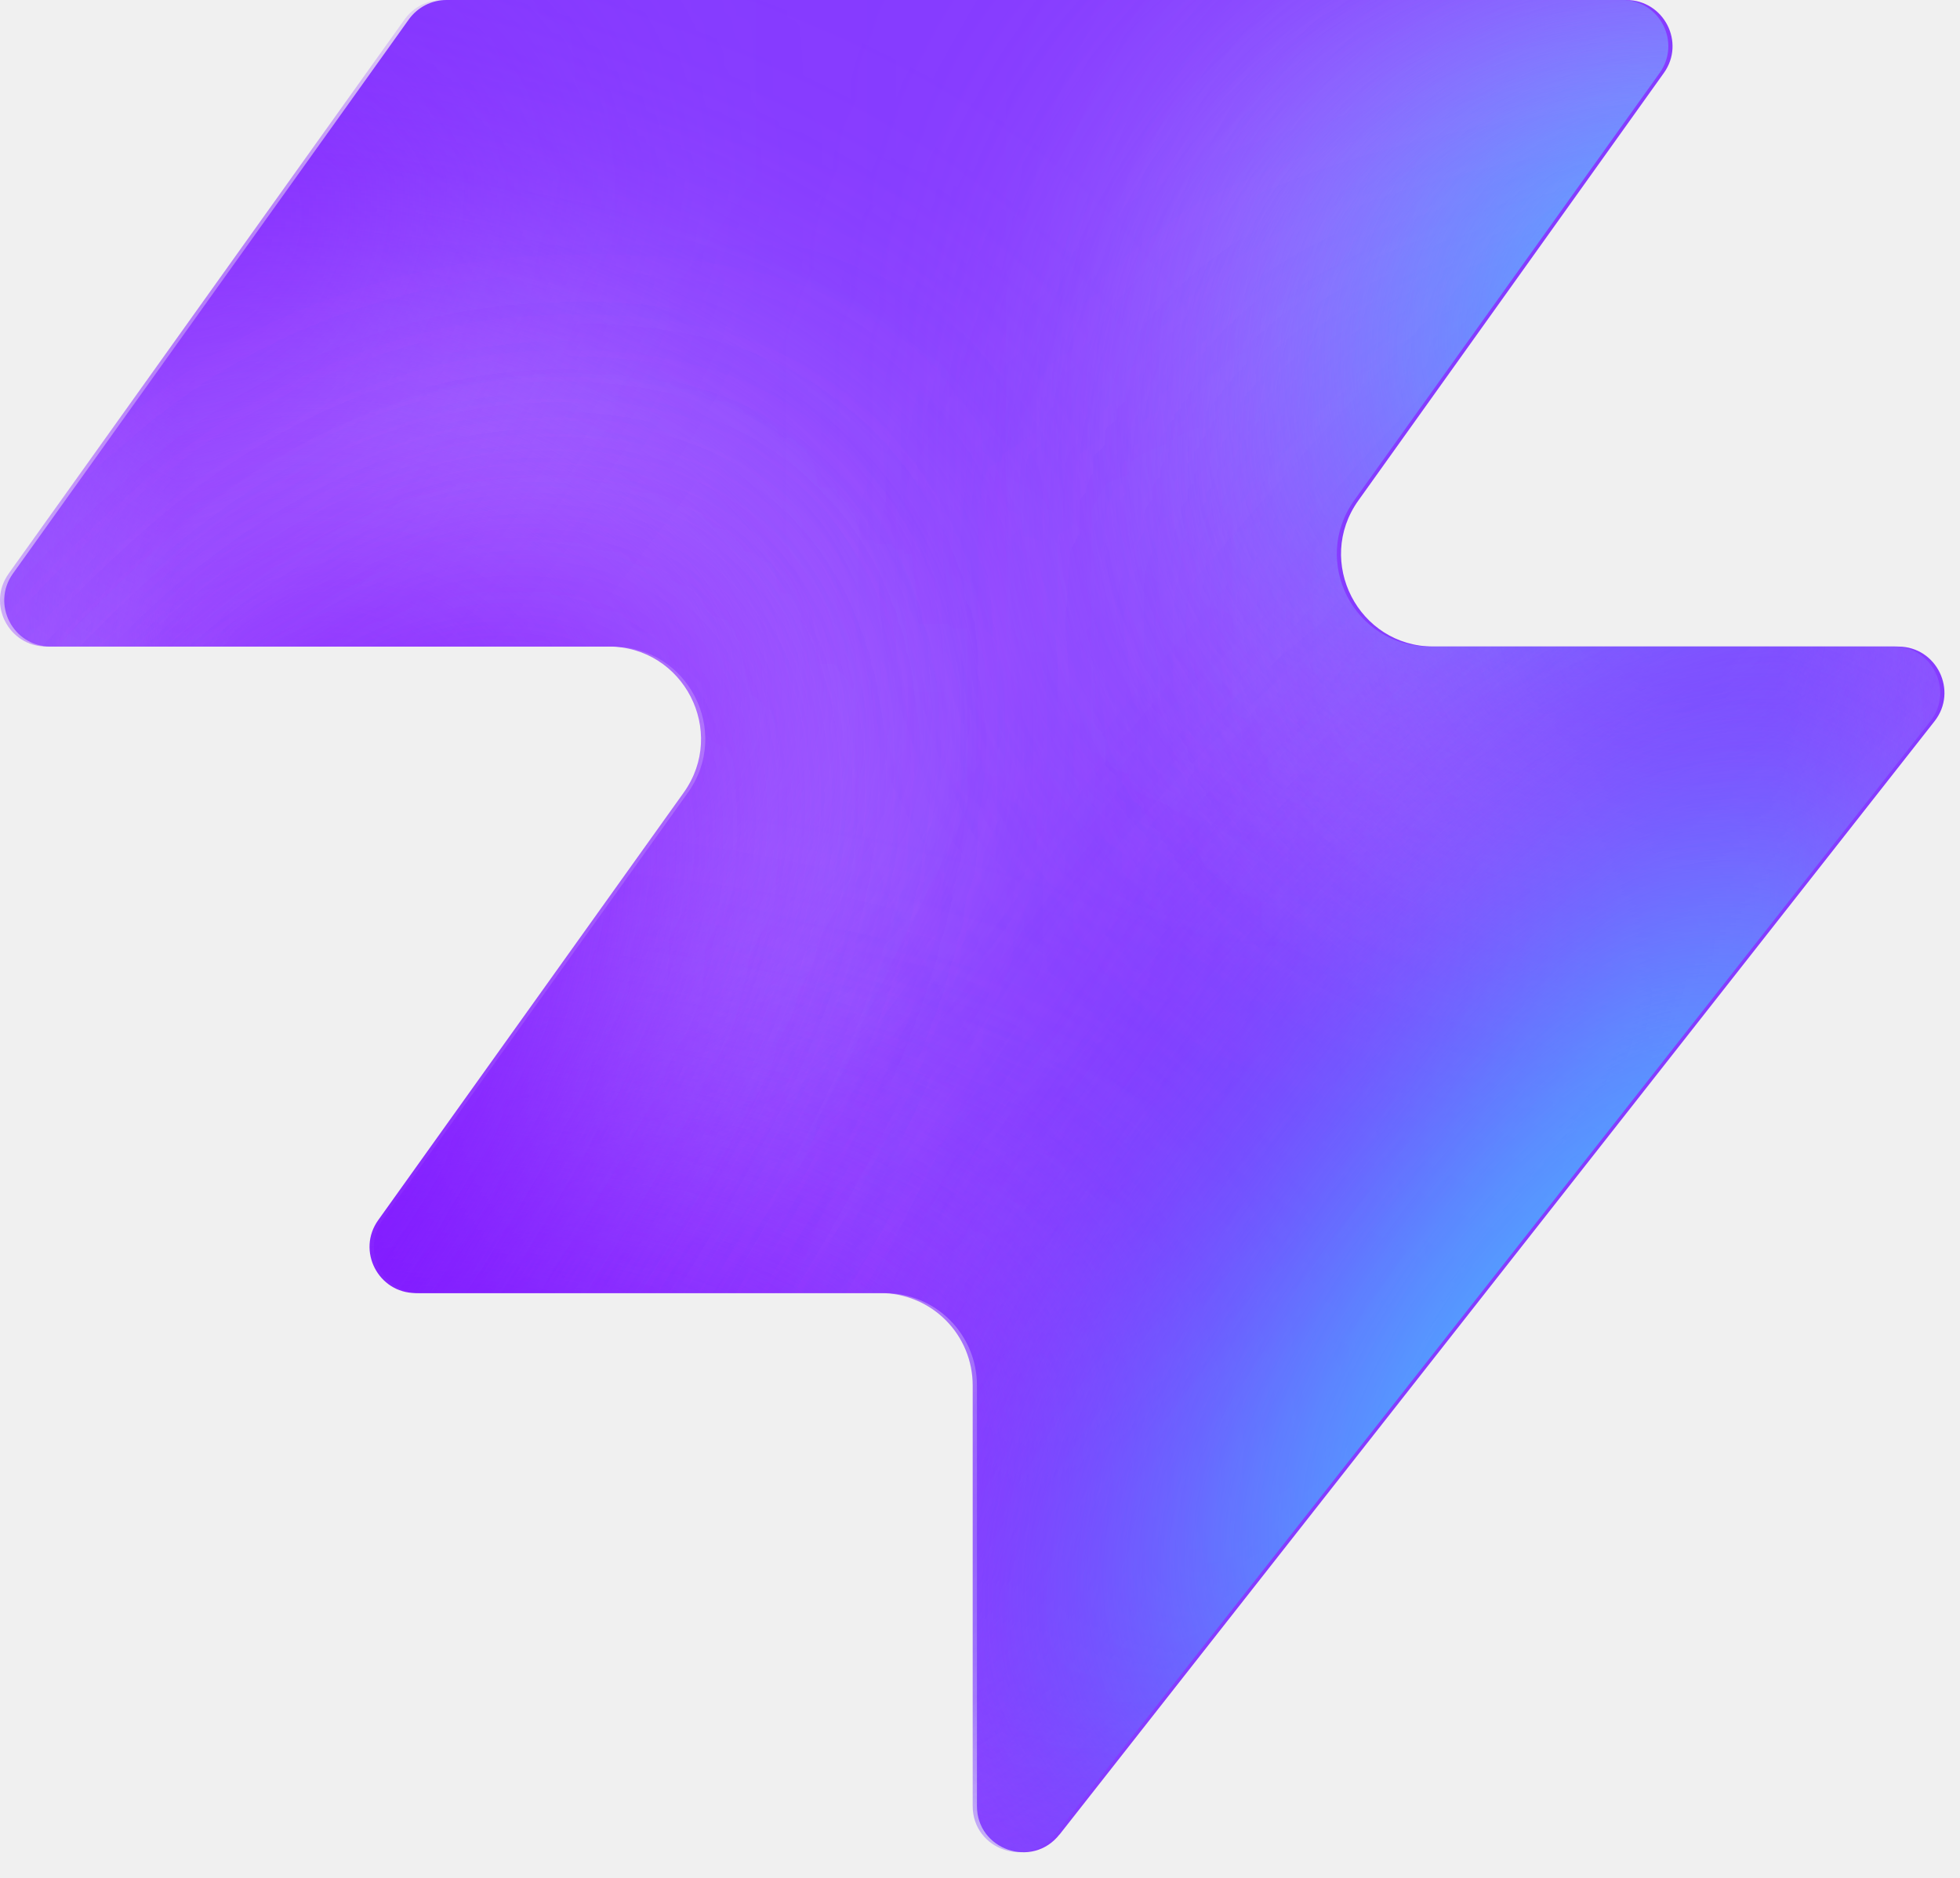
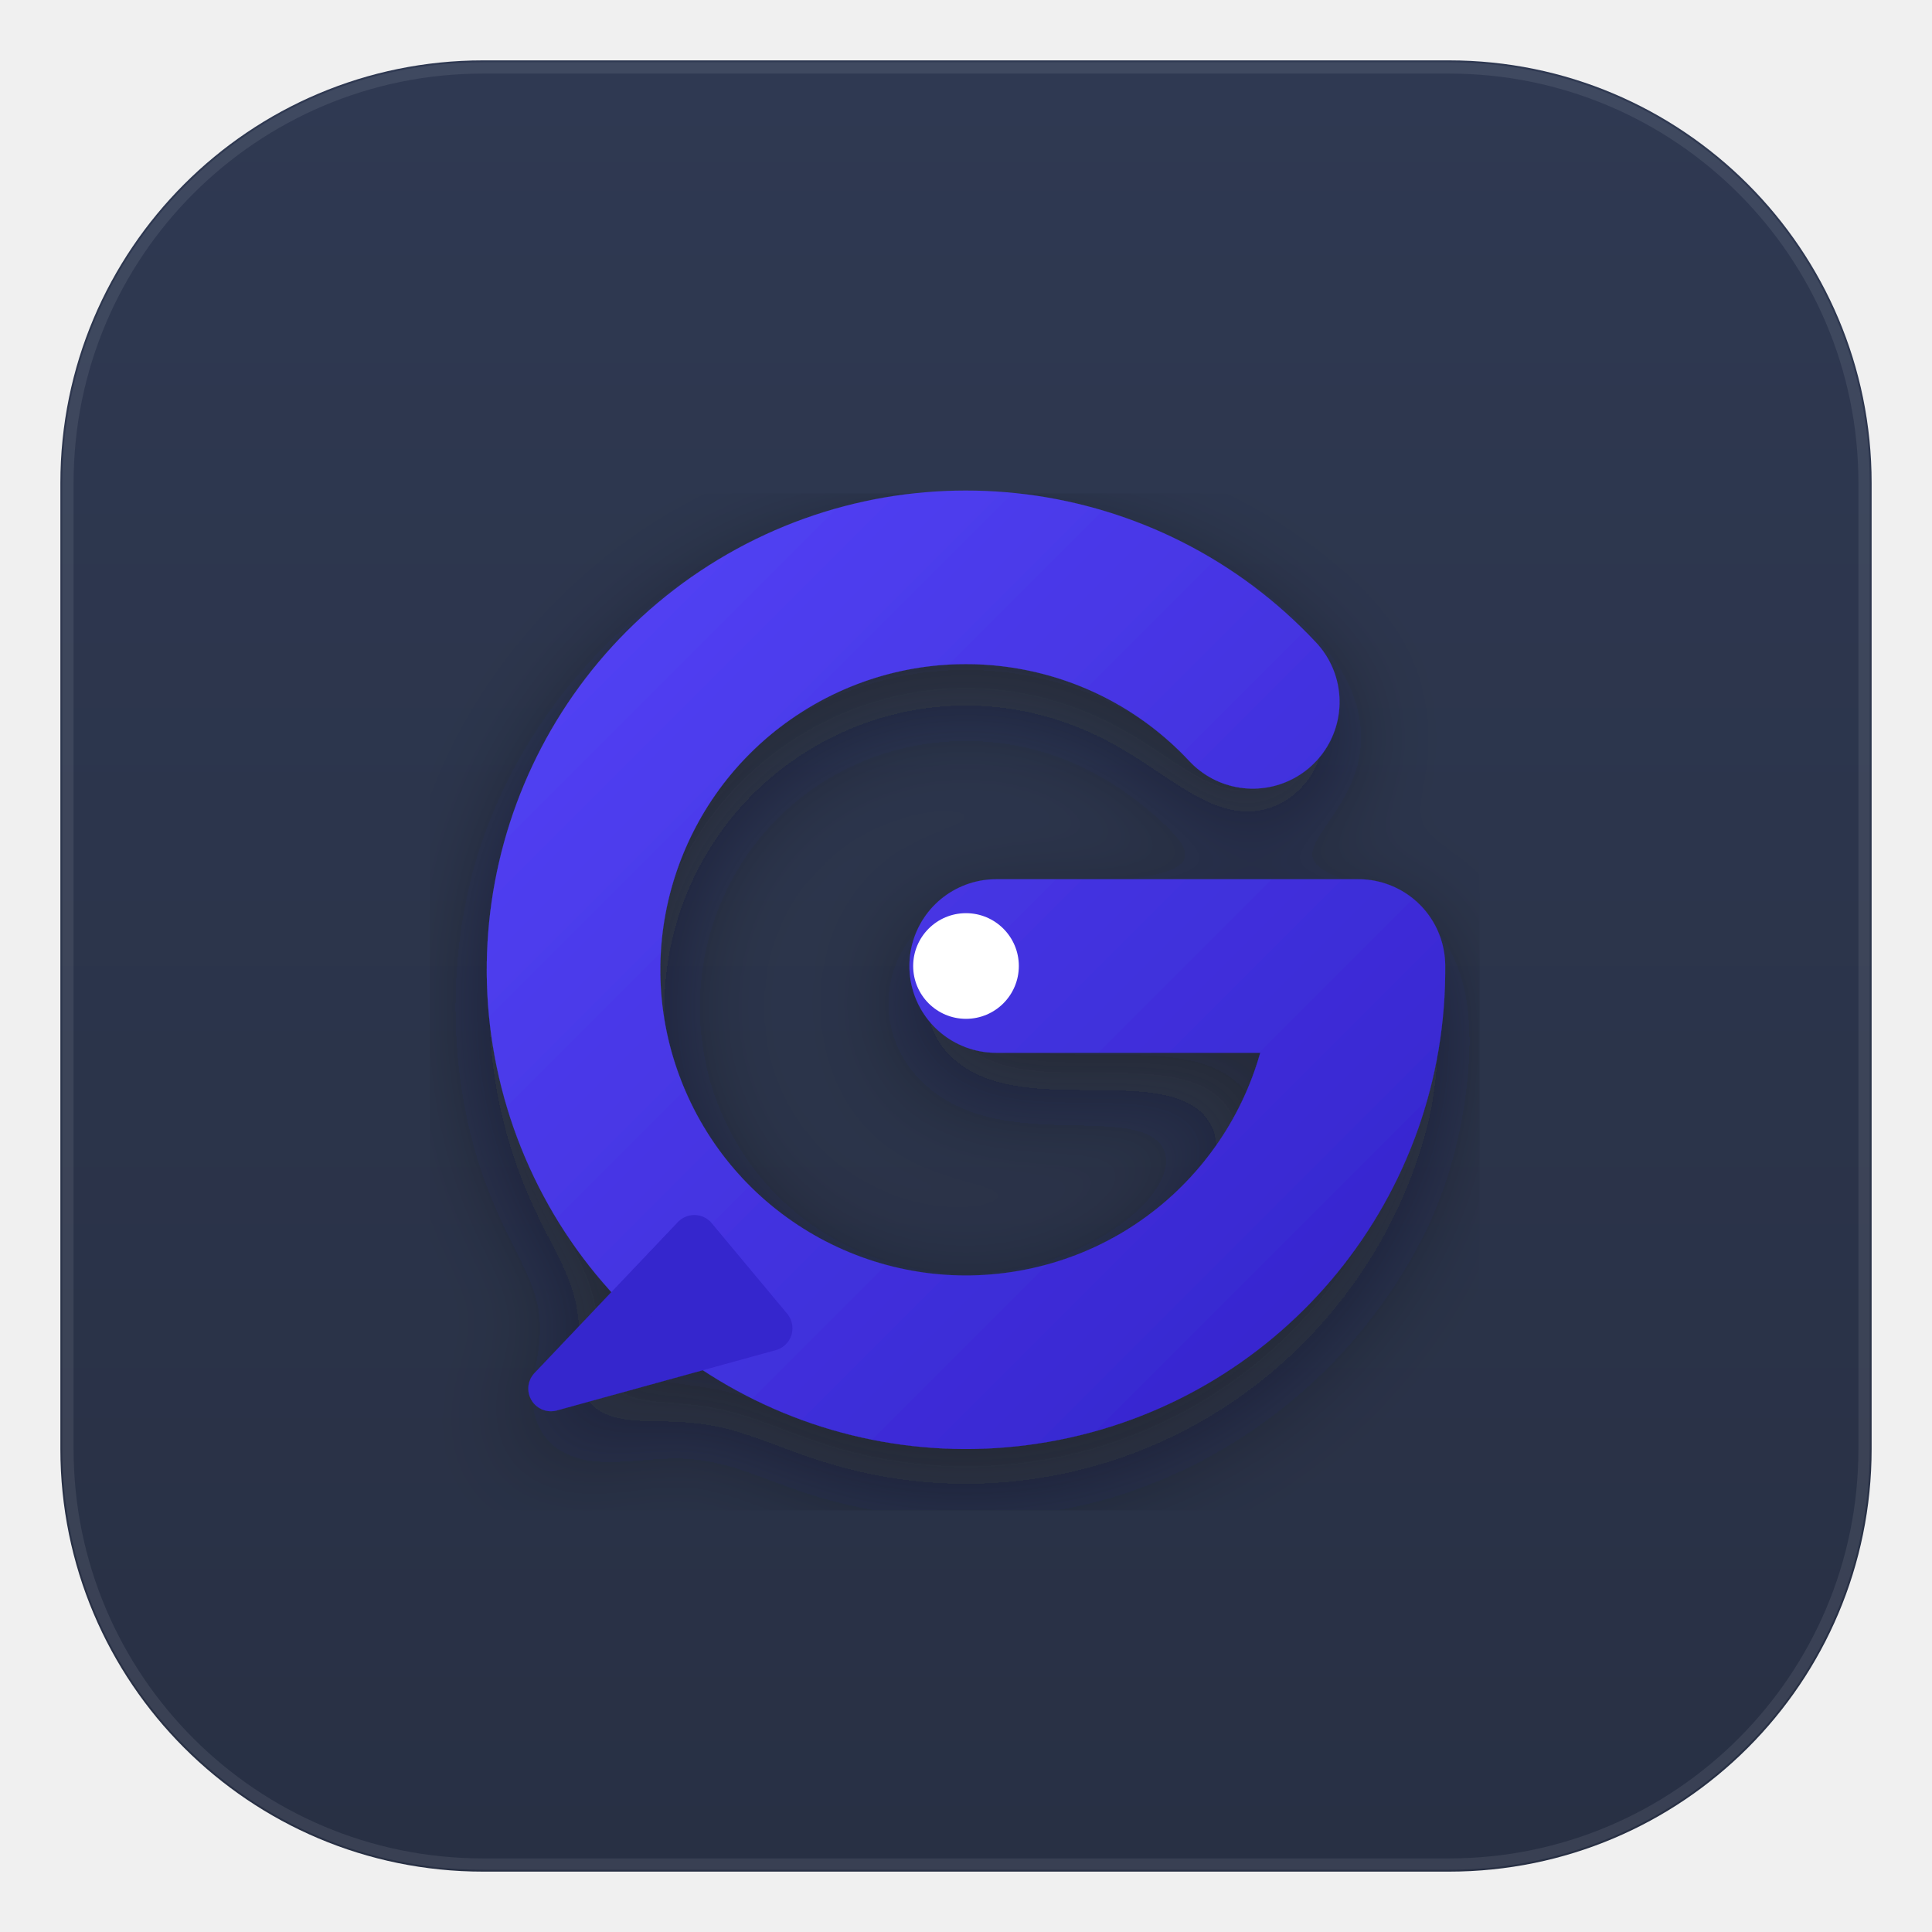
- <svg xmlns="http://www.w3.org/2000/svg" width="48" height="46" fill="none" viewBox="0 0 48 46">
-   <path fill="#863bff" d="M25.946 44.938c-.664.845-2.021.375-2.021-.698V33.937a2.26 2.26 0 0 0-2.262-2.262H10.287c-.92 0-1.456-1.04-.92-1.788l7.48-10.471c1.07-1.497 0-3.578-1.842-3.578H1.237c-.92 0-1.456-1.04-.92-1.788L10.013.474c.214-.297.556-.474.92-.474h28.894c.92 0 1.456 1.04.92 1.788l-7.48 10.471c-1.07 1.498 0 3.579 1.842 3.579h11.377c.943 0 1.473 1.088.89 1.83L25.947 44.94z" style="fill:#863bff;fill:color(display-p3 .525 .23 1);fill-opacity:1" />
-   <mask id="a" width="48" height="46" x="0" y="0" maskUnits="userSpaceOnUse" style="mask-type:alpha">
-     <path fill="#000" d="M25.842 44.938c-.664.844-2.021.375-2.021-.698V33.937a2.26 2.26 0 0 0-2.262-2.262H10.183c-.92 0-1.456-1.04-.92-1.788l7.48-10.471c1.07-1.498 0-3.579-1.842-3.579H1.133c-.92 0-1.456-1.04-.92-1.787L9.91.473c.214-.297.556-.474.92-.474h28.894c.92 0 1.456 1.04.92 1.788l-7.48 10.471c-1.07 1.498 0 3.578 1.842 3.578h11.377c.943 0 1.473 1.088.89 1.832L25.843 44.94z" style="fill:#000;fill-opacity:1" />
-   </mask>
-   <g mask="url(#a)">
-     <g filter="url(#b)">
-       <ellipse cx="5.508" cy="14.704" fill="#ede6ff" rx="5.508" ry="14.704" style="fill:#ede6ff;fill:color(display-p3 .927 .903 1);fill-opacity:1" transform="matrix(.00324 1 1 -.00324 -4.47 31.516)" />
-     </g>
-     <g filter="url(#c)">
-       <ellipse cx="10.399" cy="29.851" fill="#ede6ff" rx="10.399" ry="29.851" style="fill:#ede6ff;fill:color(display-p3 .927 .903 1);fill-opacity:1" transform="matrix(.00324 1 1 -.00324 -39.328 7.883)" />
-     </g>
-     <g filter="url(#d)">
-       <ellipse cx="5.508" cy="30.487" fill="#7e14ff" rx="5.508" ry="30.487" style="fill:#7e14ff;fill:color(display-p3 .492 .077 1);fill-opacity:1" transform="rotate(89.814 -25.913 -14.639)scale(1 -1)" />
-     </g>
-     <g filter="url(#e)">
-       <ellipse cx="5.508" cy="30.599" fill="#7e14ff" rx="5.508" ry="30.599" style="fill:#7e14ff;fill:color(display-p3 .492 .077 1);fill-opacity:1" transform="rotate(89.814 -32.644 -3.334)scale(1 -1)" />
-     </g>
-     <g filter="url(#f)">
-       <ellipse cx="5.508" cy="30.599" fill="#7e14ff" rx="5.508" ry="30.599" style="fill:#7e14ff;fill:color(display-p3 .492 .077 1);fill-opacity:1" transform="matrix(.00324 1 1 -.00324 -34.34 30.47)" />
-     </g>
-     <g filter="url(#g)">
-       <ellipse cx="14.072" cy="22.078" fill="#ede6ff" rx="14.072" ry="22.078" style="fill:#ede6ff;fill:color(display-p3 .927 .903 1);fill-opacity:1" transform="rotate(93.35 24.506 48.493)scale(-1 1)" />
-     </g>
-     <g filter="url(#h)">
-       <ellipse cx="3.47" cy="21.501" fill="#7e14ff" rx="3.47" ry="21.501" style="fill:#7e14ff;fill:color(display-p3 .492 .077 1);fill-opacity:1" transform="rotate(89.009 28.708 47.59)scale(-1 1)" />
-     </g>
-     <g filter="url(#i)">
-       <ellipse cx="3.47" cy="21.501" fill="#7e14ff" rx="3.47" ry="21.501" style="fill:#7e14ff;fill:color(display-p3 .492 .077 1);fill-opacity:1" transform="rotate(89.009 28.708 47.59)scale(-1 1)" />
-     </g>
-     <g filter="url(#j)">
-       <ellipse cx=".387" cy="8.972" fill="#7e14ff" rx="4.407" ry="29.108" style="fill:#7e14ff;fill:color(display-p3 .492 .077 1);fill-opacity:1" transform="rotate(39.51 .387 8.972)" />
-     </g>
-     <g filter="url(#k)">
-       <ellipse cx="47.523" cy="-6.092" fill="#7e14ff" rx="4.407" ry="29.108" style="fill:#7e14ff;fill:color(display-p3 .492 .077 1);fill-opacity:1" transform="rotate(37.892 47.523 -6.092)" />
-     </g>
-     <g filter="url(#l)">
-       <ellipse cx="41.412" cy="6.333" fill="#47bfff" rx="5.971" ry="9.665" style="fill:#47bfff;fill:color(display-p3 .28 .748 1);fill-opacity:1" transform="rotate(37.892 41.412 6.333)" />
-     </g>
-     <g filter="url(#m)">
-       <ellipse cx="-1.879" cy="38.332" fill="#7e14ff" rx="4.407" ry="29.108" style="fill:#7e14ff;fill:color(display-p3 .492 .077 1);fill-opacity:1" transform="rotate(37.892 -1.88 38.332)" />
-     </g>
-     <g filter="url(#n)">
-       <ellipse cx="-1.879" cy="38.332" fill="#7e14ff" rx="4.407" ry="29.108" style="fill:#7e14ff;fill:color(display-p3 .492 .077 1);fill-opacity:1" transform="rotate(37.892 -1.88 38.332)" />
-     </g>
-     <g filter="url(#o)">
-       <ellipse cx="35.651" cy="29.907" fill="#7e14ff" rx="4.407" ry="29.108" style="fill:#7e14ff;fill:color(display-p3 .492 .077 1);fill-opacity:1" transform="rotate(37.892 35.651 29.907)" />
-     </g>
-     <g filter="url(#p)">
-       <ellipse cx="38.418" cy="32.4" fill="#47bfff" rx="5.971" ry="15.297" style="fill:#47bfff;fill:color(display-p3 .28 .748 1);fill-opacity:1" transform="rotate(37.892 38.418 32.4)" />
-     </g>
-   </g>
+ <svg xmlns="http://www.w3.org/2000/svg" viewBox="0 0 512 512" width="512" height="512">
  <defs>
-     <filter id="b" width="60.045" height="41.654" x="-19.77" y="16.149" color-interpolation-filters="sRGB" filterUnits="userSpaceOnUse">
-       <feFlood flood-opacity="0" result="BackgroundImageFix" />
-       <feBlend in="SourceGraphic" in2="BackgroundImageFix" result="shape" />
-       <feGaussianBlur result="effect1_foregroundBlur_2002_17158" stdDeviation="7.659" />
-     </filter>
-     <filter id="c" width="90.34" height="51.437" x="-54.613" y="-7.533" color-interpolation-filters="sRGB" filterUnits="userSpaceOnUse">
-       <feFlood flood-opacity="0" result="BackgroundImageFix" />
-       <feBlend in="SourceGraphic" in2="BackgroundImageFix" result="shape" />
-       <feGaussianBlur result="effect1_foregroundBlur_2002_17158" stdDeviation="7.659" />
-     </filter>
-     <filter id="d" width="79.355" height="29.4" x="-49.64" y="2.03" color-interpolation-filters="sRGB" filterUnits="userSpaceOnUse">
-       <feFlood flood-opacity="0" result="BackgroundImageFix" />
-       <feBlend in="SourceGraphic" in2="BackgroundImageFix" result="shape" />
-       <feGaussianBlur result="effect1_foregroundBlur_2002_17158" stdDeviation="4.596" />
-     </filter>
-     <filter id="e" width="79.579" height="29.4" x="-45.045" y="20.029" color-interpolation-filters="sRGB" filterUnits="userSpaceOnUse">
-       <feFlood flood-opacity="0" result="BackgroundImageFix" />
-       <feBlend in="SourceGraphic" in2="BackgroundImageFix" result="shape" />
-       <feGaussianBlur result="effect1_foregroundBlur_2002_17158" stdDeviation="4.596" />
-     </filter>
-     <filter id="f" width="79.579" height="29.4" x="-43.513" y="21.178" color-interpolation-filters="sRGB" filterUnits="userSpaceOnUse">
-       <feFlood flood-opacity="0" result="BackgroundImageFix" />
-       <feBlend in="SourceGraphic" in2="BackgroundImageFix" result="shape" />
-       <feGaussianBlur result="effect1_foregroundBlur_2002_17158" stdDeviation="4.596" />
-     </filter>
-     <filter id="g" width="74.749" height="58.852" x="15.756" y="-17.901" color-interpolation-filters="sRGB" filterUnits="userSpaceOnUse">
-       <feFlood flood-opacity="0" result="BackgroundImageFix" />
-       <feBlend in="SourceGraphic" in2="BackgroundImageFix" result="shape" />
-       <feGaussianBlur result="effect1_foregroundBlur_2002_17158" stdDeviation="7.659" />
-     </filter>
-     <filter id="h" width="61.377" height="25.362" x="23.548" y="2.284" color-interpolation-filters="sRGB" filterUnits="userSpaceOnUse">
-       <feFlood flood-opacity="0" result="BackgroundImageFix" />
-       <feBlend in="SourceGraphic" in2="BackgroundImageFix" result="shape" />
-       <feGaussianBlur result="effect1_foregroundBlur_2002_17158" stdDeviation="4.596" />
-     </filter>
-     <filter id="i" width="61.377" height="25.362" x="23.548" y="2.284" color-interpolation-filters="sRGB" filterUnits="userSpaceOnUse">
-       <feFlood flood-opacity="0" result="BackgroundImageFix" />
-       <feBlend in="SourceGraphic" in2="BackgroundImageFix" result="shape" />
-       <feGaussianBlur result="effect1_foregroundBlur_2002_17158" stdDeviation="4.596" />
-     </filter>
-     <filter id="j" width="56.045" height="63.649" x="-27.636" y="-22.853" color-interpolation-filters="sRGB" filterUnits="userSpaceOnUse">
-       <feFlood flood-opacity="0" result="BackgroundImageFix" />
-       <feBlend in="SourceGraphic" in2="BackgroundImageFix" result="shape" />
-       <feGaussianBlur result="effect1_foregroundBlur_2002_17158" stdDeviation="4.596" />
-     </filter>
-     <filter id="k" width="54.814" height="64.646" x="20.116" y="-38.415" color-interpolation-filters="sRGB" filterUnits="userSpaceOnUse">
-       <feFlood flood-opacity="0" result="BackgroundImageFix" />
-       <feBlend in="SourceGraphic" in2="BackgroundImageFix" result="shape" />
-       <feGaussianBlur result="effect1_foregroundBlur_2002_17158" stdDeviation="4.596" />
-     </filter>
-     <filter id="l" width="33.541" height="35.313" x="24.641" y="-11.323" color-interpolation-filters="sRGB" filterUnits="userSpaceOnUse">
-       <feFlood flood-opacity="0" result="BackgroundImageFix" />
-       <feBlend in="SourceGraphic" in2="BackgroundImageFix" result="shape" />
-       <feGaussianBlur result="effect1_foregroundBlur_2002_17158" stdDeviation="4.596" />
-     </filter>
-     <filter id="m" width="54.814" height="64.646" x="-29.286" y="6.009" color-interpolation-filters="sRGB" filterUnits="userSpaceOnUse">
-       <feFlood flood-opacity="0" result="BackgroundImageFix" />
-       <feBlend in="SourceGraphic" in2="BackgroundImageFix" result="shape" />
-       <feGaussianBlur result="effect1_foregroundBlur_2002_17158" stdDeviation="4.596" />
-     </filter>
-     <filter id="n" width="54.814" height="64.646" x="-29.286" y="6.009" color-interpolation-filters="sRGB" filterUnits="userSpaceOnUse">
-       <feFlood flood-opacity="0" result="BackgroundImageFix" />
-       <feBlend in="SourceGraphic" in2="BackgroundImageFix" result="shape" />
-       <feGaussianBlur result="effect1_foregroundBlur_2002_17158" stdDeviation="4.596" />
-     </filter>
-     <filter id="o" width="54.814" height="64.646" x="8.244" y="-2.416" color-interpolation-filters="sRGB" filterUnits="userSpaceOnUse">
-       <feFlood flood-opacity="0" result="BackgroundImageFix" />
-       <feBlend in="SourceGraphic" in2="BackgroundImageFix" result="shape" />
-       <feGaussianBlur result="effect1_foregroundBlur_2002_17158" stdDeviation="4.596" />
-     </filter>
-     <filter id="p" width="39.409" height="43.623" x="18.713" y="10.588" color-interpolation-filters="sRGB" filterUnits="userSpaceOnUse">
-       <feFlood flood-opacity="0" result="BackgroundImageFix" />
-       <feBlend in="SourceGraphic" in2="BackgroundImageFix" result="shape" />
-       <feGaussianBlur result="effect1_foregroundBlur_2002_17158" stdDeviation="4.596" />
+     <linearGradient id="accentGrad" x1="0%" y1="0%" x2="100%" y2="100%">
+       <stop offset="0%" stop-color="#5342f5" />
+       <stop offset="100%" stop-color="#3525cd" />
+     </linearGradient>
+     <linearGradient id="bgGrad" x1="0%" y1="0%" x2="0%" y2="100%">
+       <stop offset="0%" stop-color="#2f3952" />
+       <stop offset="100%" stop-color="#283044" />
+     </linearGradient>
+     <filter id="softShadow" x="-15%" y="-15%" width="130%" height="130%">
+       <feDropShadow dx="0" dy="10" stdDeviation="14" flood-color="#131722" flood-opacity="0.45" />
    </filter>
  </defs>
+   <rect x="16" y="16" width="480" height="480" rx="112" fill="url(#bgGrad)" />
+   <rect x="18" y="18" width="476" height="476" rx="110" fill="none" stroke="#ffffff" stroke-opacity="0.08" stroke-width="3" />
+   <g filter="url(#softShadow)">
+     <path d="M 332 186 A 104 104 0 1 0 360 256 L 264 256" fill="none" stroke="url(#accentGrad)" stroke-width="46" stroke-linecap="round" stroke-linejoin="round" />
+     <path d="M 184 328 L 146 368 L 204 352 Z" fill="#3525cd" stroke="#3525cd" stroke-width="12" stroke-linejoin="round" />
+     <circle cx="256" cy="256" r="14" fill="#ffffff" />
+   </g>
</svg>
